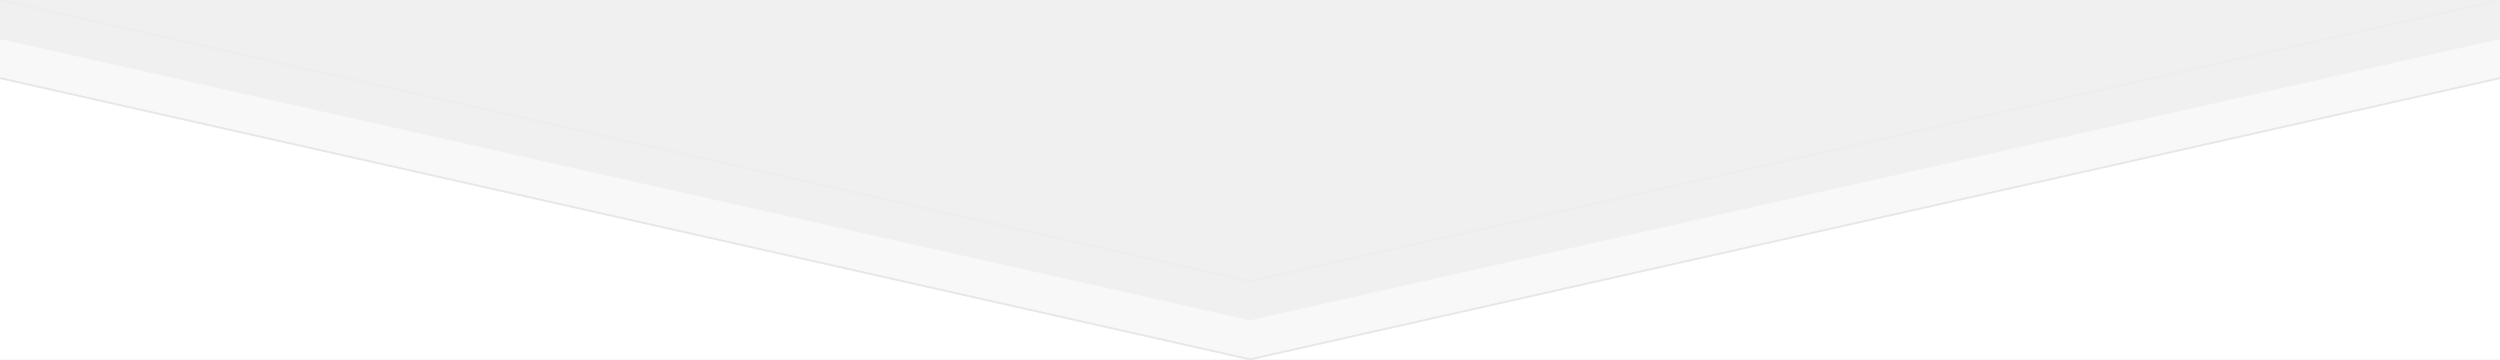
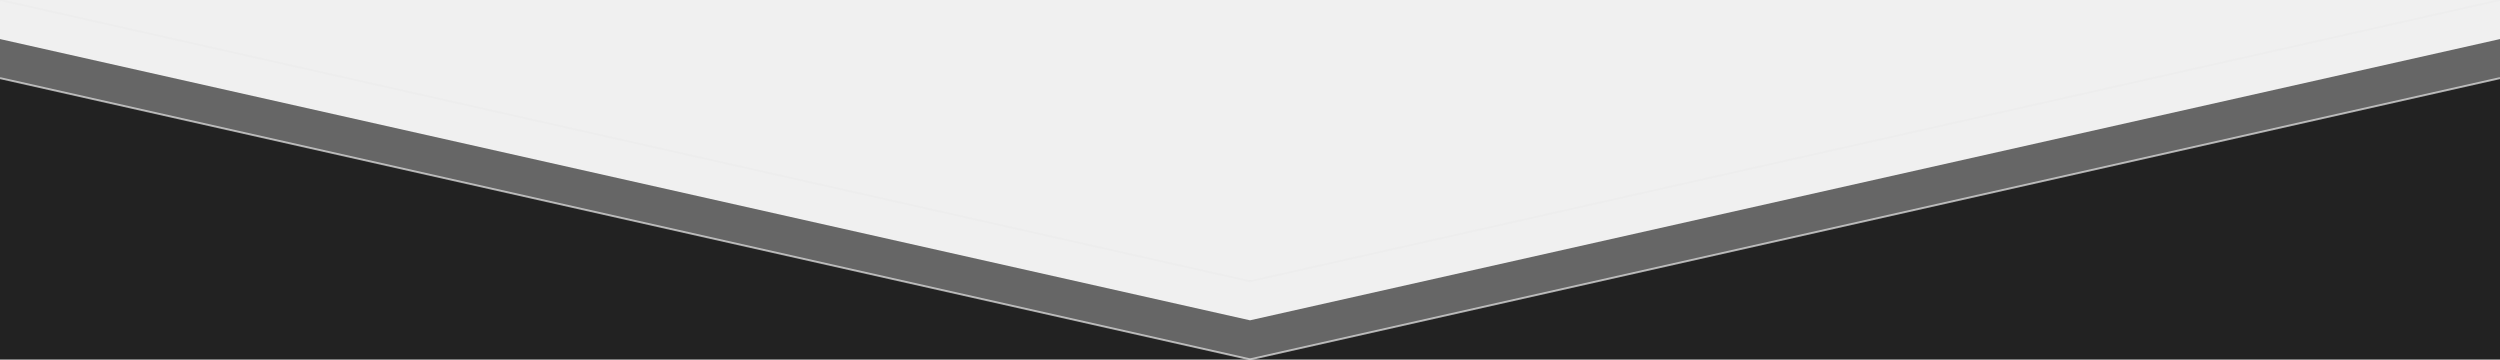
<svg xmlns="http://www.w3.org/2000/svg" width="3200px" height="460px" viewBox="0 0 3200 460" zoomAndPan="disable">
  <style type="text/css">
		line { stroke-width: 2.5px; }
		line.upper { stroke: rgba(224,224,224,0.15); }
		line.lower { stroke: rgba(224,224,224,0.75); }
- 		polygon.one { fill: #f8f8f8; }
- 		polygon.two { fill: #ffffff; }
+ 		polygon.one { fill: #666666; }
+ 		polygon.two { fill: #222222; }
    </style>
  <polygon points="0,50 1600,410 3200,50 3200,460 0,460" class="one" />
  <polygon points="0,100 1600,460 3200,100 3200,460 0,460" class="two" />
  <line x1="0" y1="0" x2="1600" y2="360" class="upper" />
  <line x1="1600" y1="360" x2="3200" y2="0" class="upper" />
  <line x1="0" y1="100" x2="1600" y2="460" class="lower" />
  <line x1="1600" y1="460" x2="3200" y2="100" class="lower" />
</svg>
